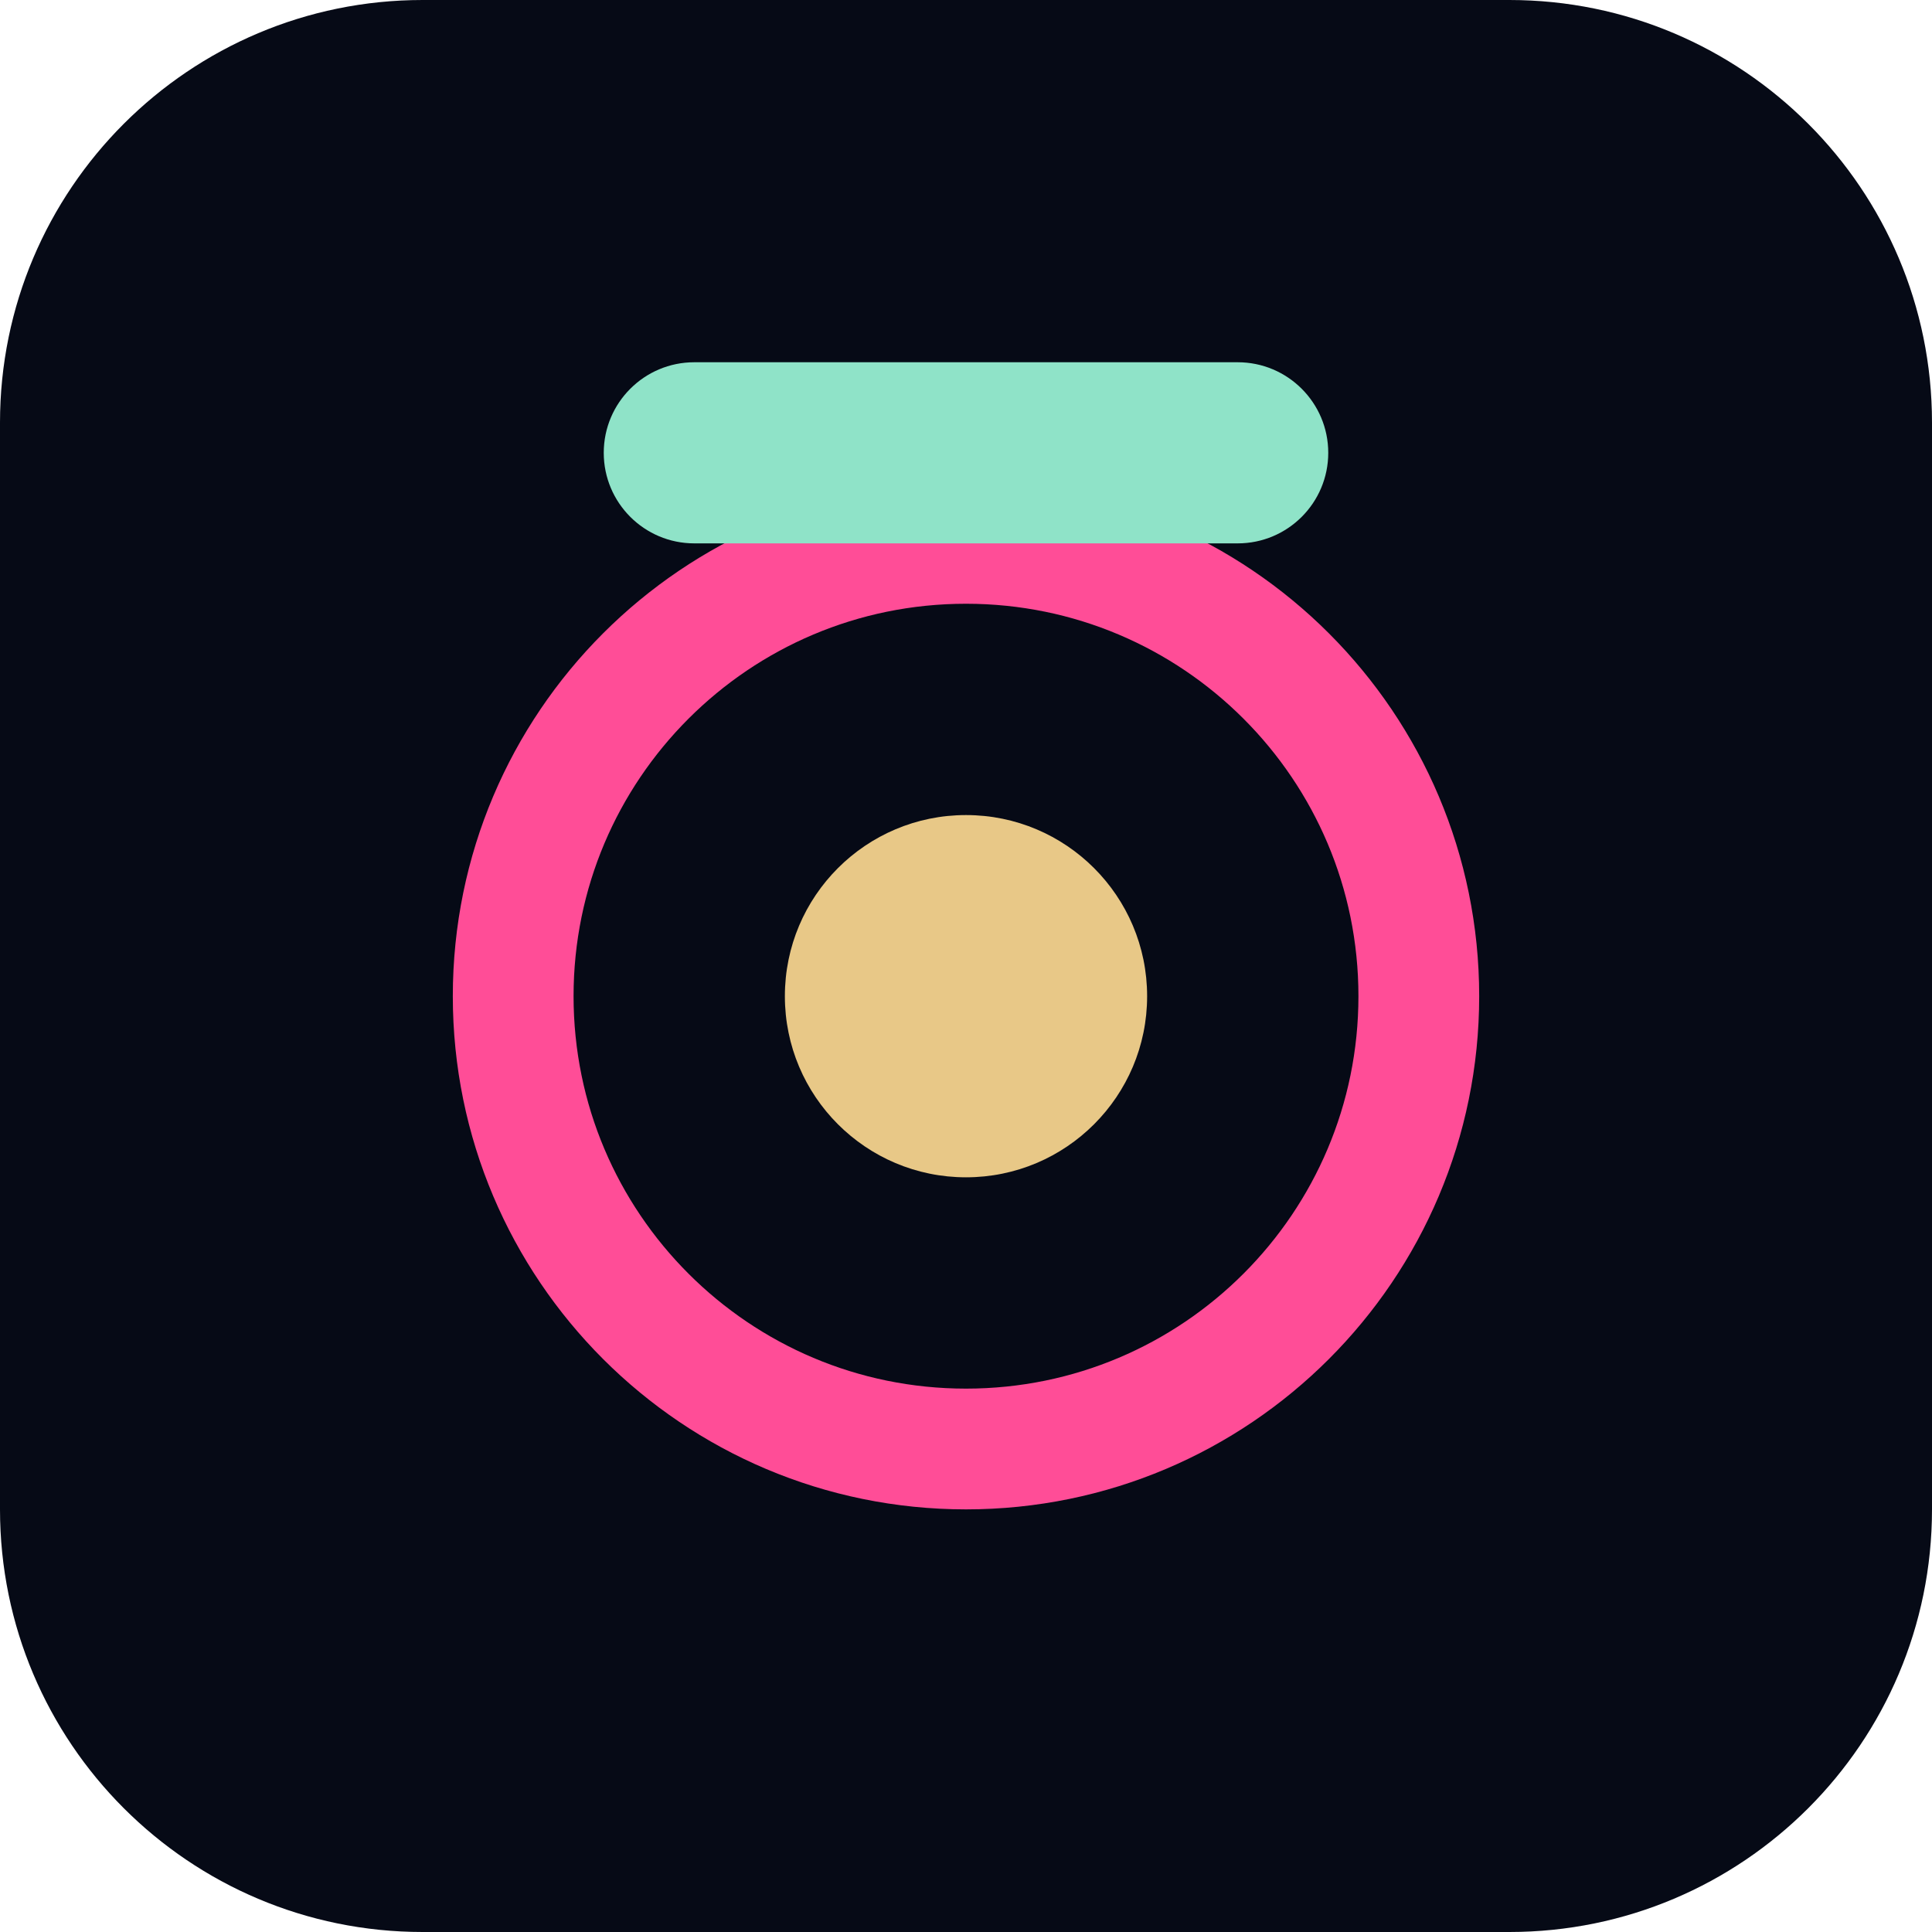
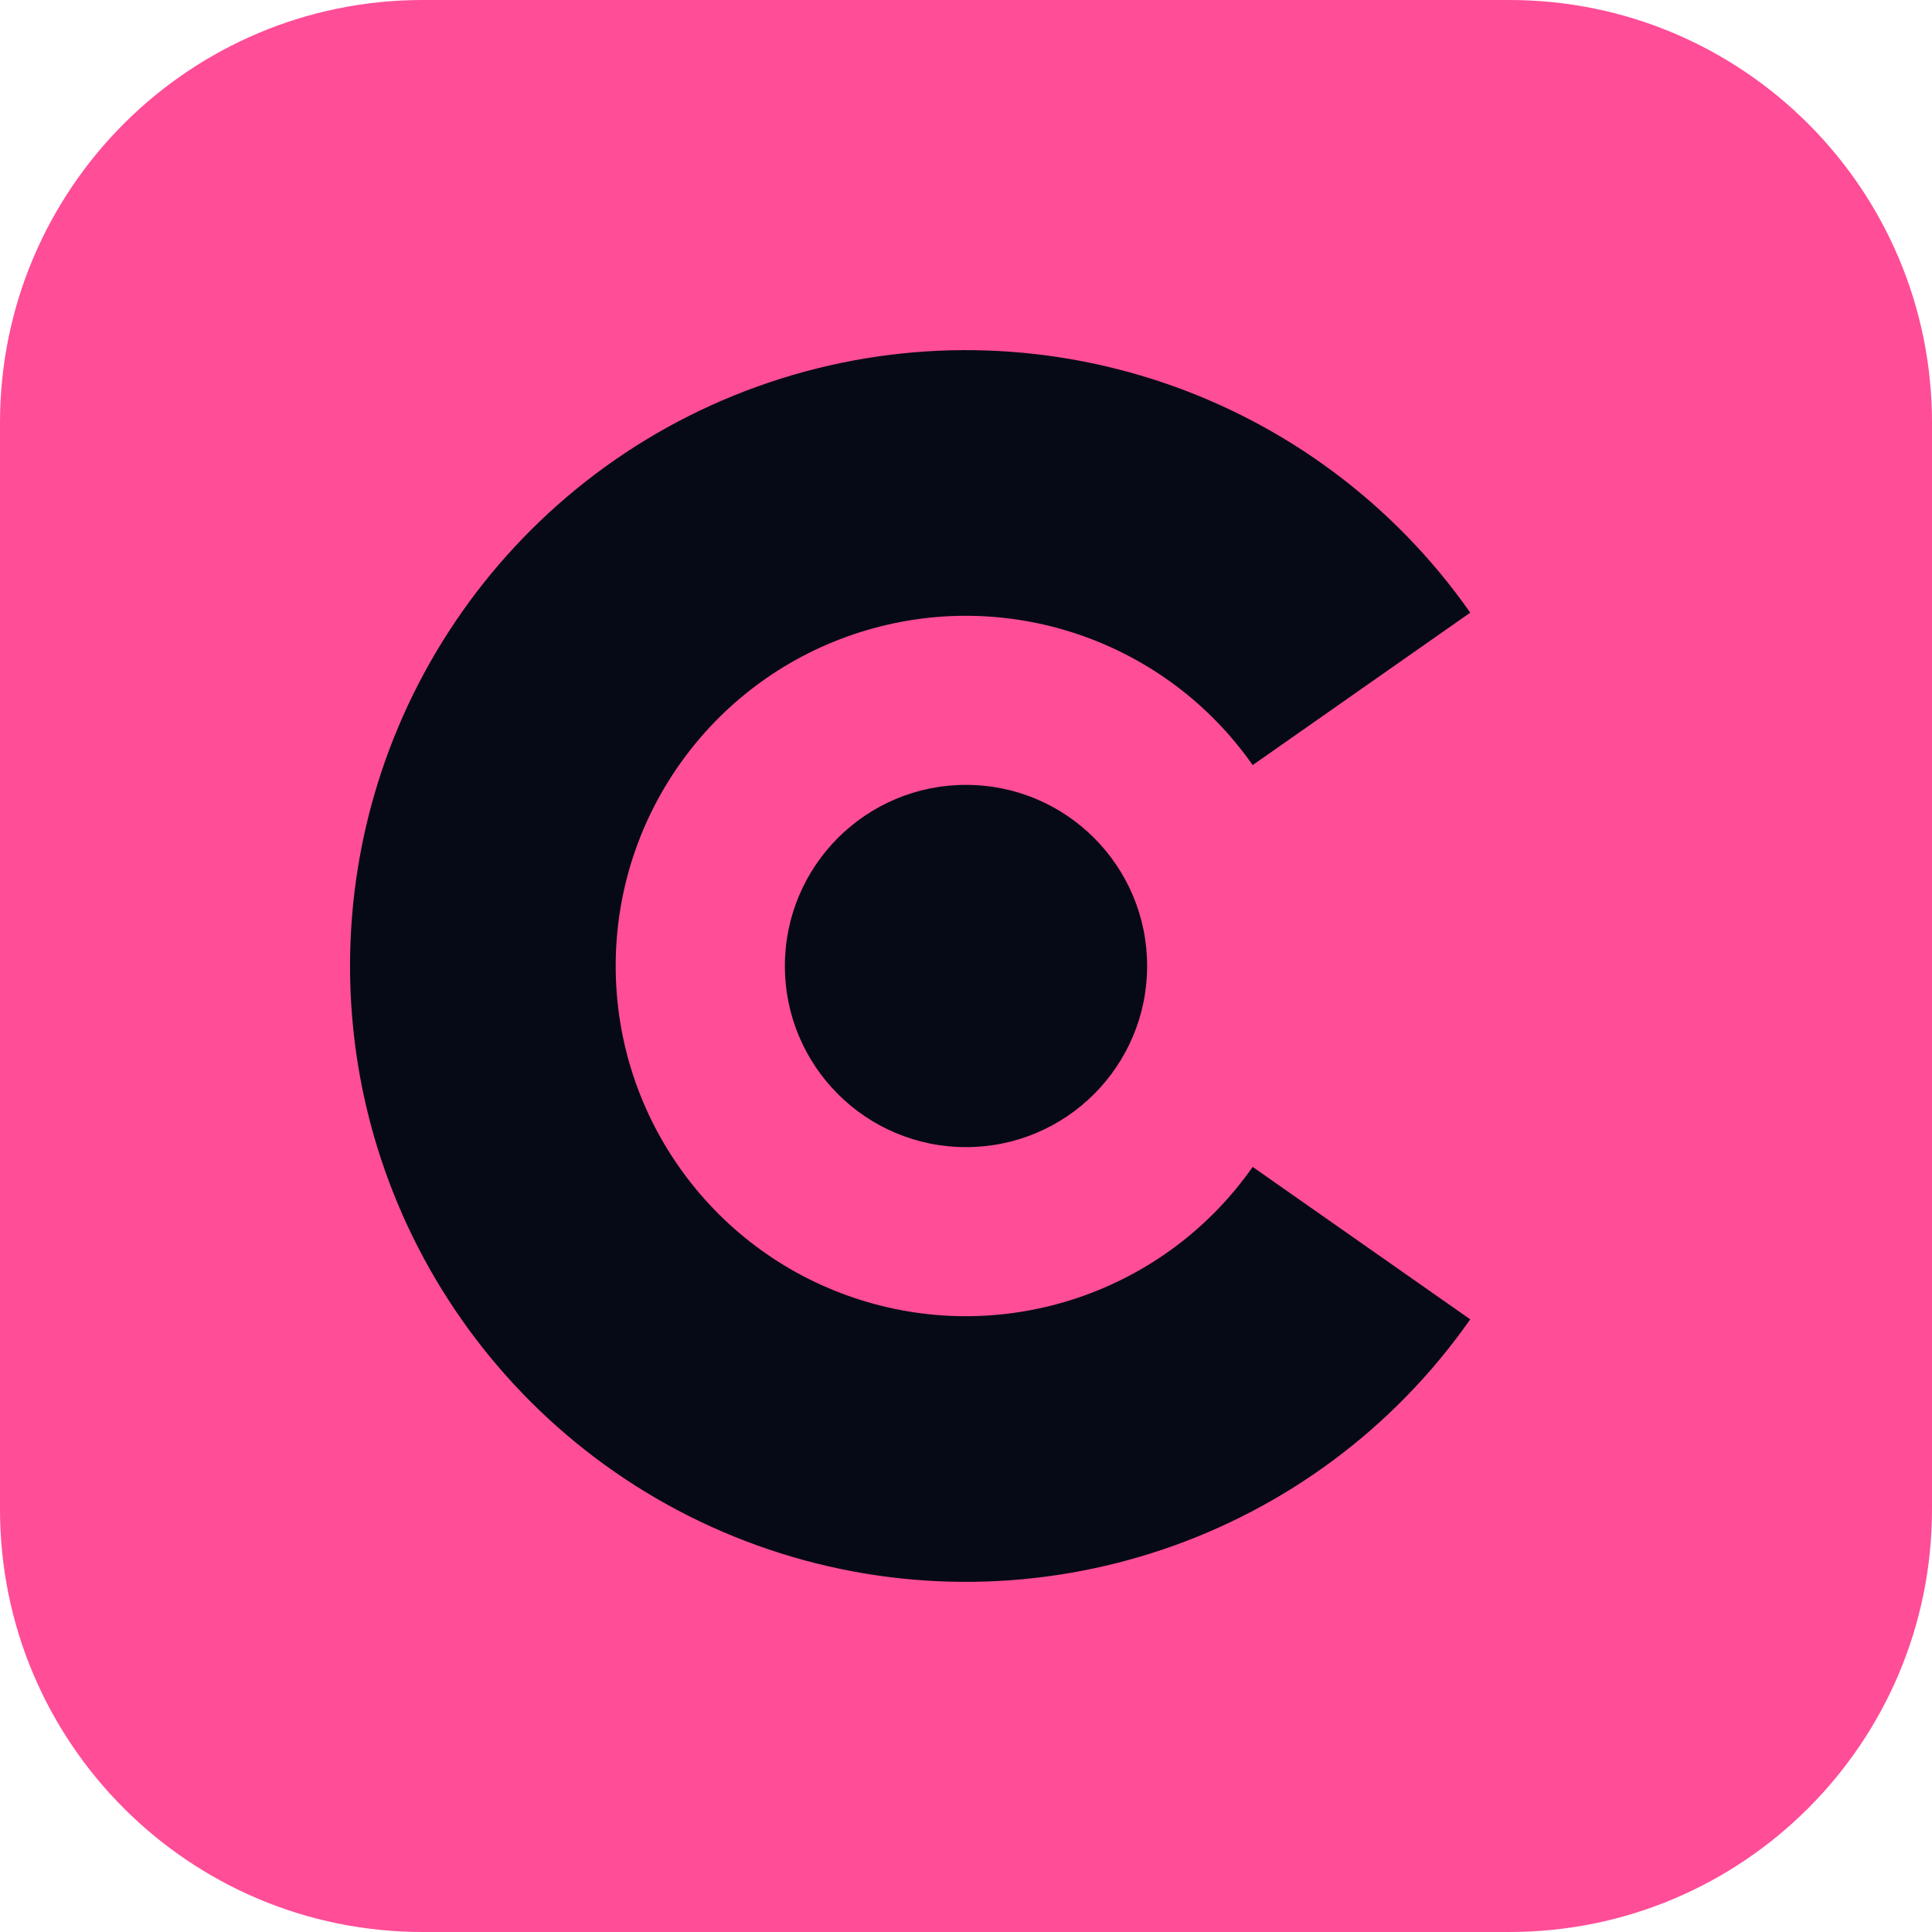
- <svg xmlns="http://www.w3.org/2000/svg" viewBox="0 0 64 64">
-   <rect width="64" height="64" rx="14" fill="#060a16" />
-   <circle cx="32" cy="33" r="15" fill="none" stroke="#ff4d97" stroke-width="4" />
-   <circle cx="32" cy="33" r="6" fill="#e8c887" />
-   <rect x="20" y="12" width="24" height="6" rx="3" fill="#8fe3c8" />
+ <svg xmlns="http://www.w3.org/2000/svg" viewBox="0 0 256 256">
+   <rect width="256" height="256" rx="56" fill="#ff4d97" />
+   <g transform="translate(25.6 25.6) scale(.8)">
+     <path d="M193.5 82.1A80 80 0 1 0 193.5 173.9" fill="none" stroke="#060a16" stroke-width="44" />
+     <circle cx="128" cy="128" r="30" fill="#060a16" />
+   </g>
</svg>
